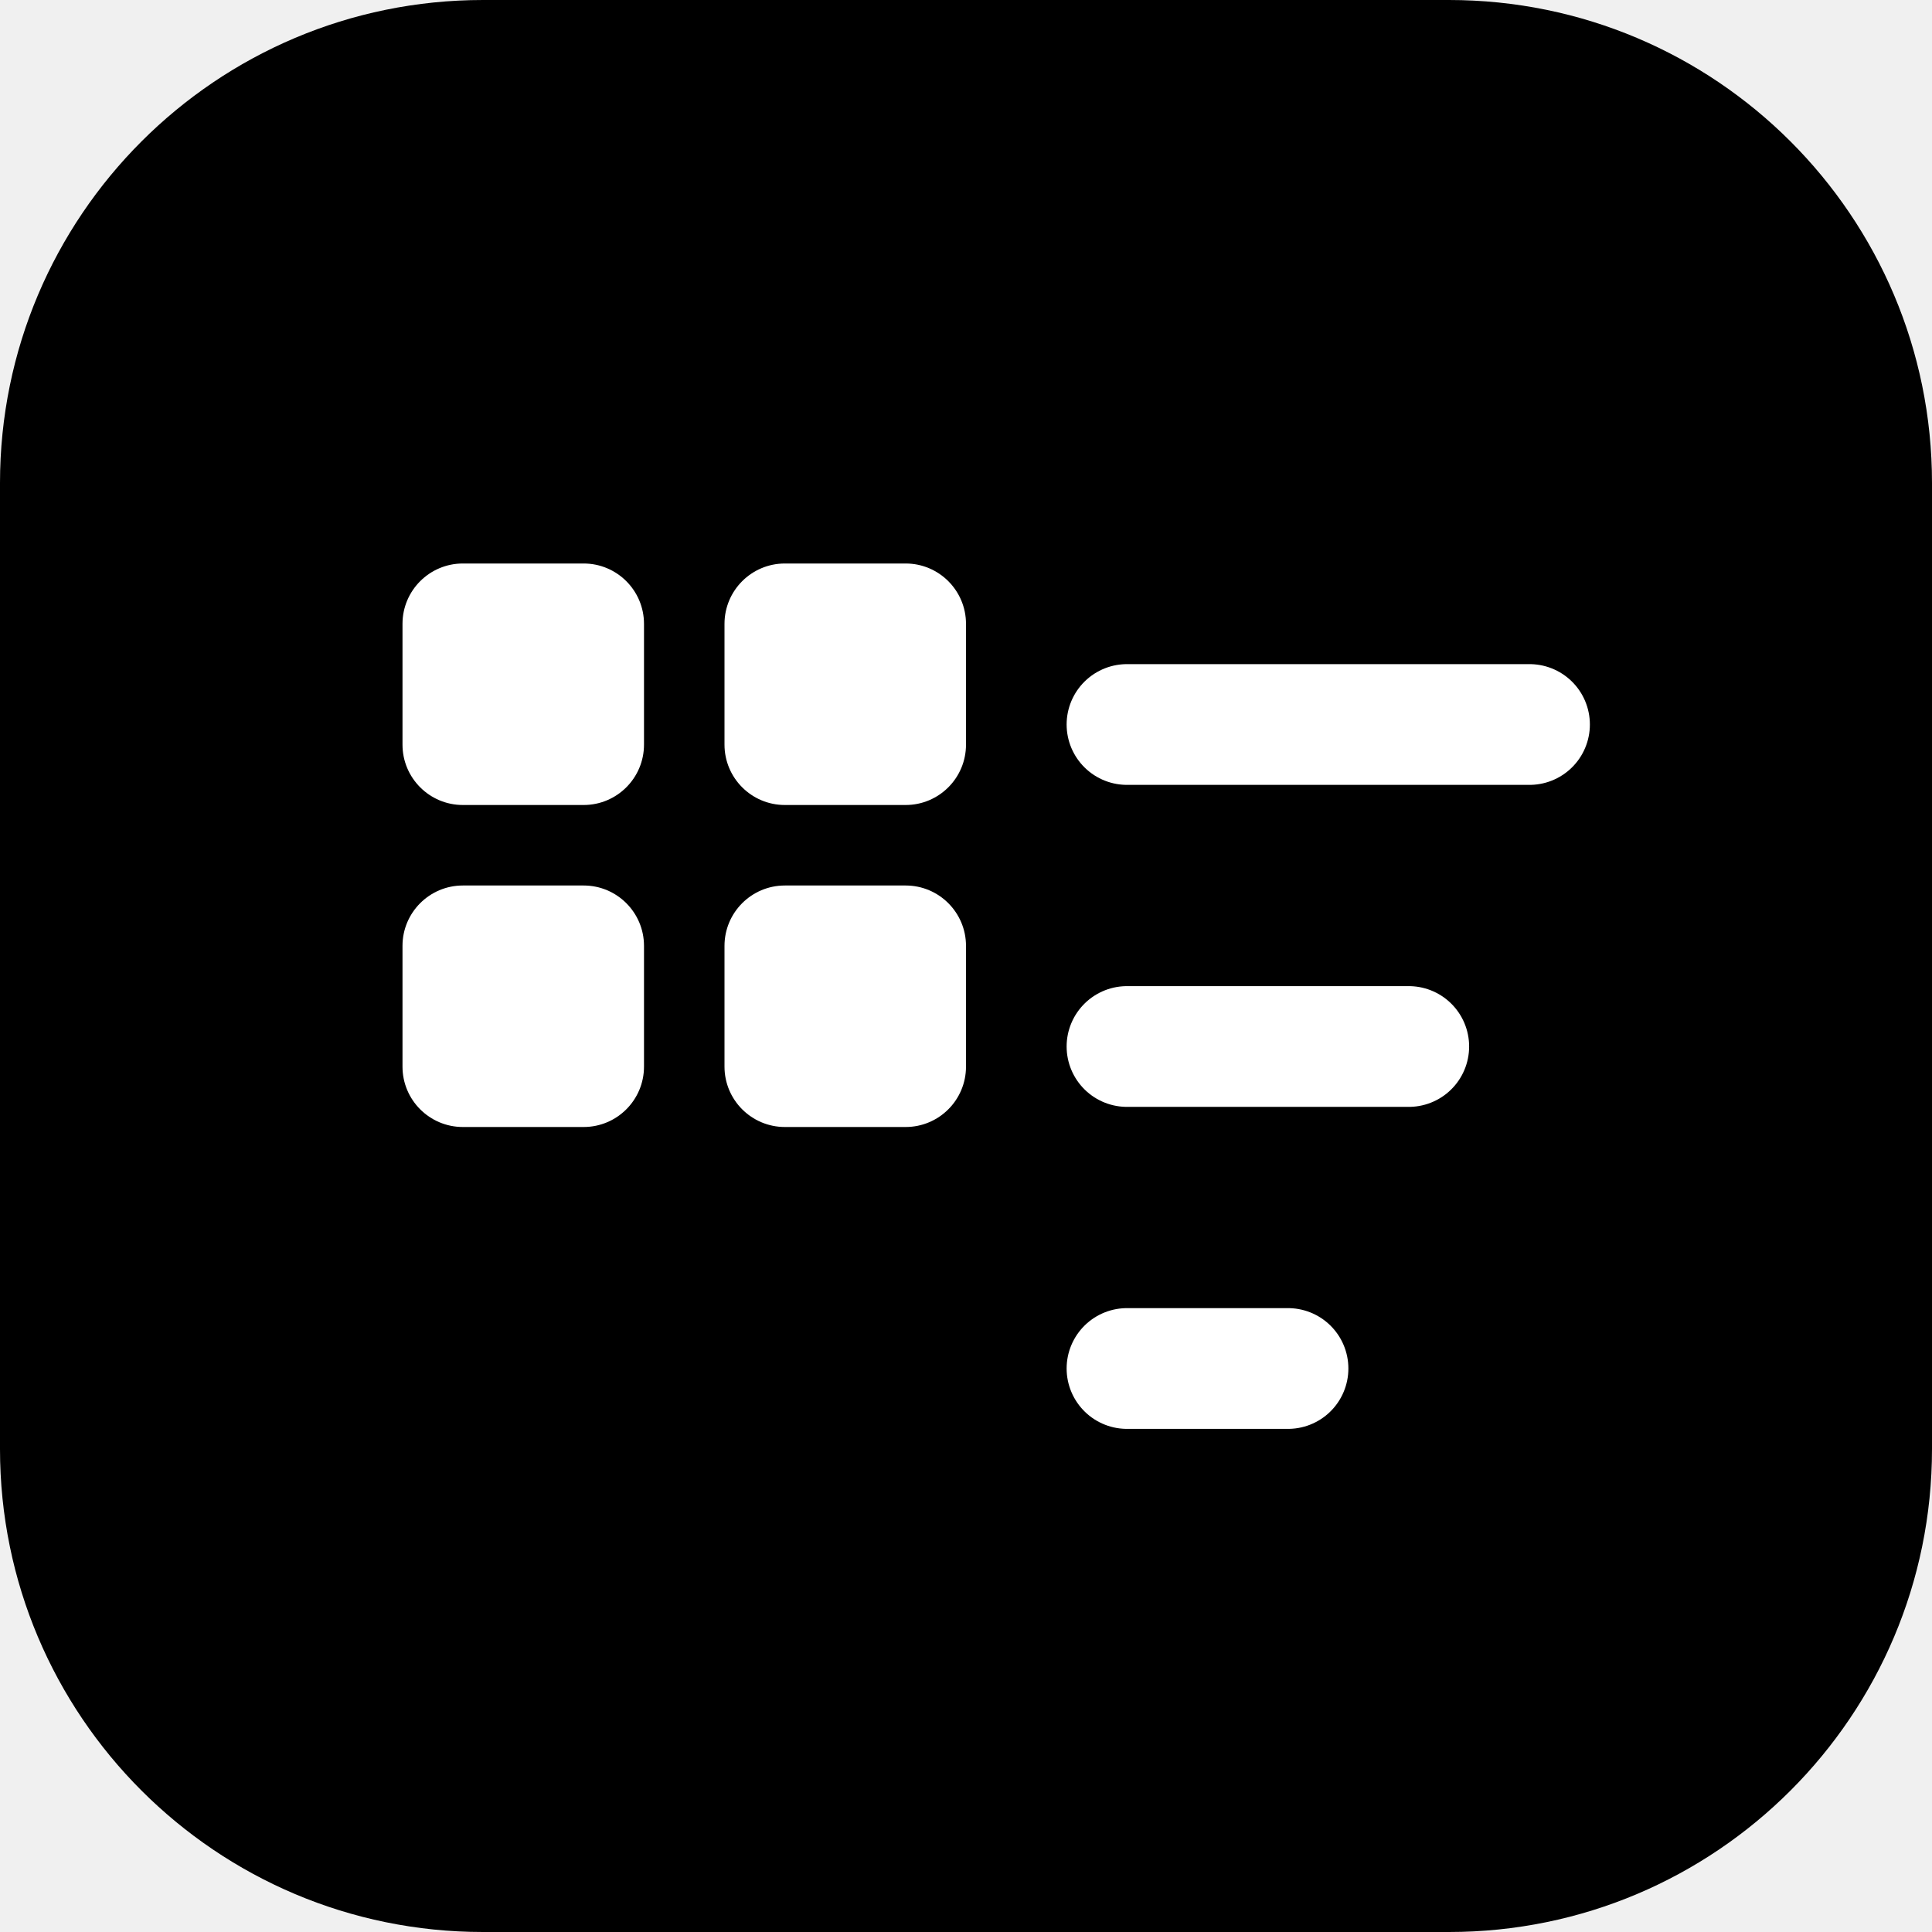
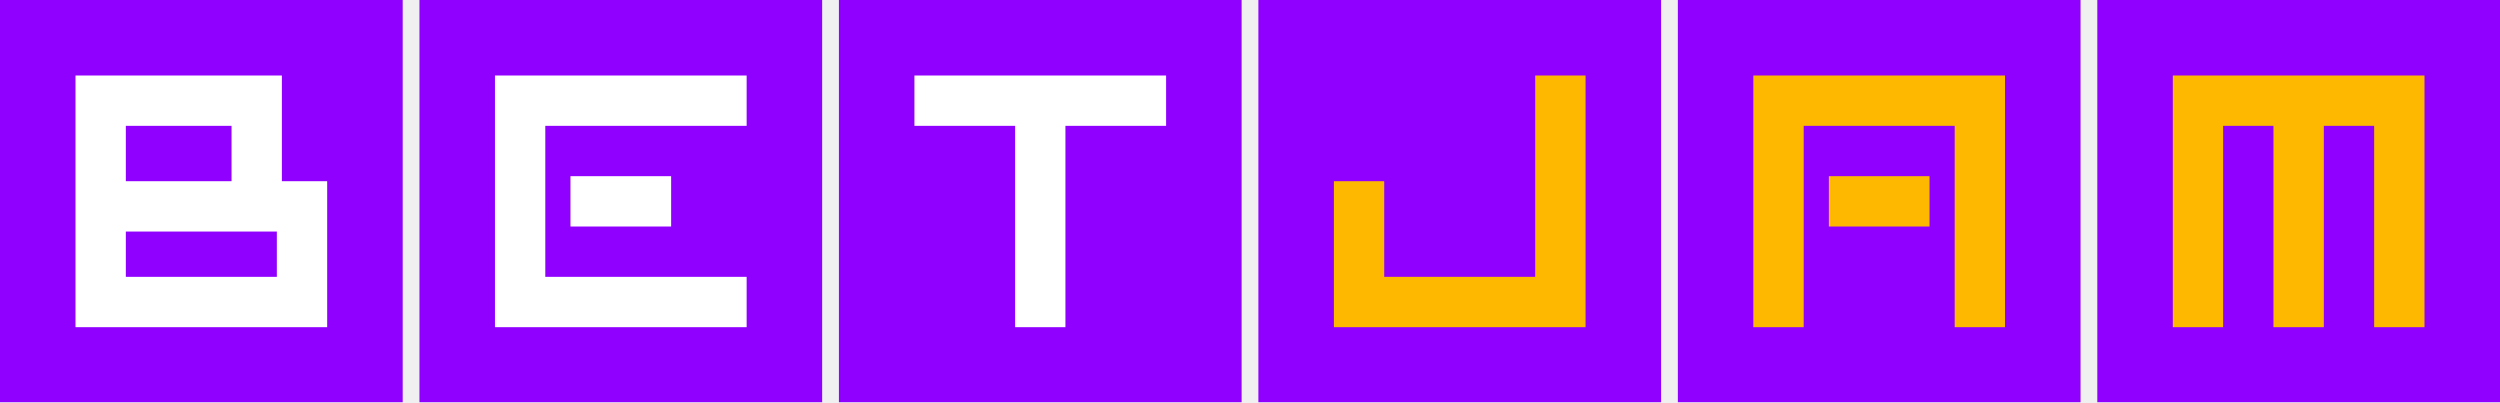
- <svg xmlns="http://www.w3.org/2000/svg" width="48" height="48" viewBox="0 0 48 48" fill="none">
-   <rect width="48" height="48" rx="12" fill="currentColor" />
-   <rect x="10" y="14" width="6" height="6" rx="1.5" fill="white" />
-   <rect x="18" y="14" width="6" height="6" rx="1.5" fill="white" />
-   <rect x="10" y="22" width="6" height="6" rx="1.5" fill="white" />
-   <rect x="18" y="22" width="6" height="6" rx="1.5" fill="white" />
-   <path d="M28 18L38 18" stroke="white" stroke-width="3" stroke-linecap="round" />
-   <path d="M28 26L35 26" stroke="white" stroke-width="3" stroke-linecap="round" />
-   <path d="M28 34L32 34" stroke="white" stroke-width="3" stroke-linecap="round" />
+ <svg xmlns="http://www.w3.org/2000/svg" width="298" height="48" viewBox="0 0 298 48" fill="none">
+   <g clip-path="url(#clip0_1_54)">
+     <mask id="mask0_1_54" style="mask-type:luminance" maskUnits="userSpaceOnUse" x="0" y="0" width="298" height="48">
+       <path d="M298 0H0V48H298V0Z" fill="white" />
+     </mask>
+     <g mask="url(#mask0_1_54)">
+       <path d="M250 0H298V48H250V0Z" fill="#8F00FF" />
+       <path fill-rule="evenodd" clip-rule="evenodd" d="M265 15V39H259V9L289 9V39H283V15H277V39H271V15H265Z" fill="#FFB800" />
+       <path d="M200 0H248V48H200V0Z" fill="#8F00FF" />
+       <path fill-rule="evenodd" clip-rule="evenodd" d="M215 39V15H233V39H239V9L209 9V39H215ZM230 27V21H218V27H230Z" fill="#FFB800" />
+       <path d="M150 0H198V48H150V0Z" fill="#8F00FF" />
+       <path fill-rule="evenodd" clip-rule="evenodd" d="M189 39H183H159V33V21.6H165V33H183V9H189V39Z" fill="#FFB800" />
+       <path d="M100 0H148V48H100V0Z" fill="#8F00FF" />
+       <path fill-rule="evenodd" clip-rule="evenodd" d="M121 39H127V15H139V9H127H121H109V15H121V39Z" fill="white" />
+       <path d="M50 0H98V48H50V0Z" fill="#8F00FF" />
+       <path fill-rule="evenodd" clip-rule="evenodd" d="M59 39L59 9H65H89V15H65V33H89V39H59ZM80 21V27H68V21H80Z" fill="white" />
+       <path d="M0 0H48V48H0V0Z" fill="#8F00FF" />
+       <path fill-rule="evenodd" clip-rule="evenodd" d="M33 9L33.6 9V21.6H39V27.6V33V39L33 39L15 39H9L9 9H15H33ZM15 33H33V27.6H27.6L15 27.6V33ZM27.6 15V21.6H15V15H27.6Z" fill="white" />
+     </g>
+   </g>
+   <defs>
+     <clipPath id="clip0_1_54">
+       <rect width="298" height="48" fill="white" />
+     </clipPath>
+   </defs>
</svg>
